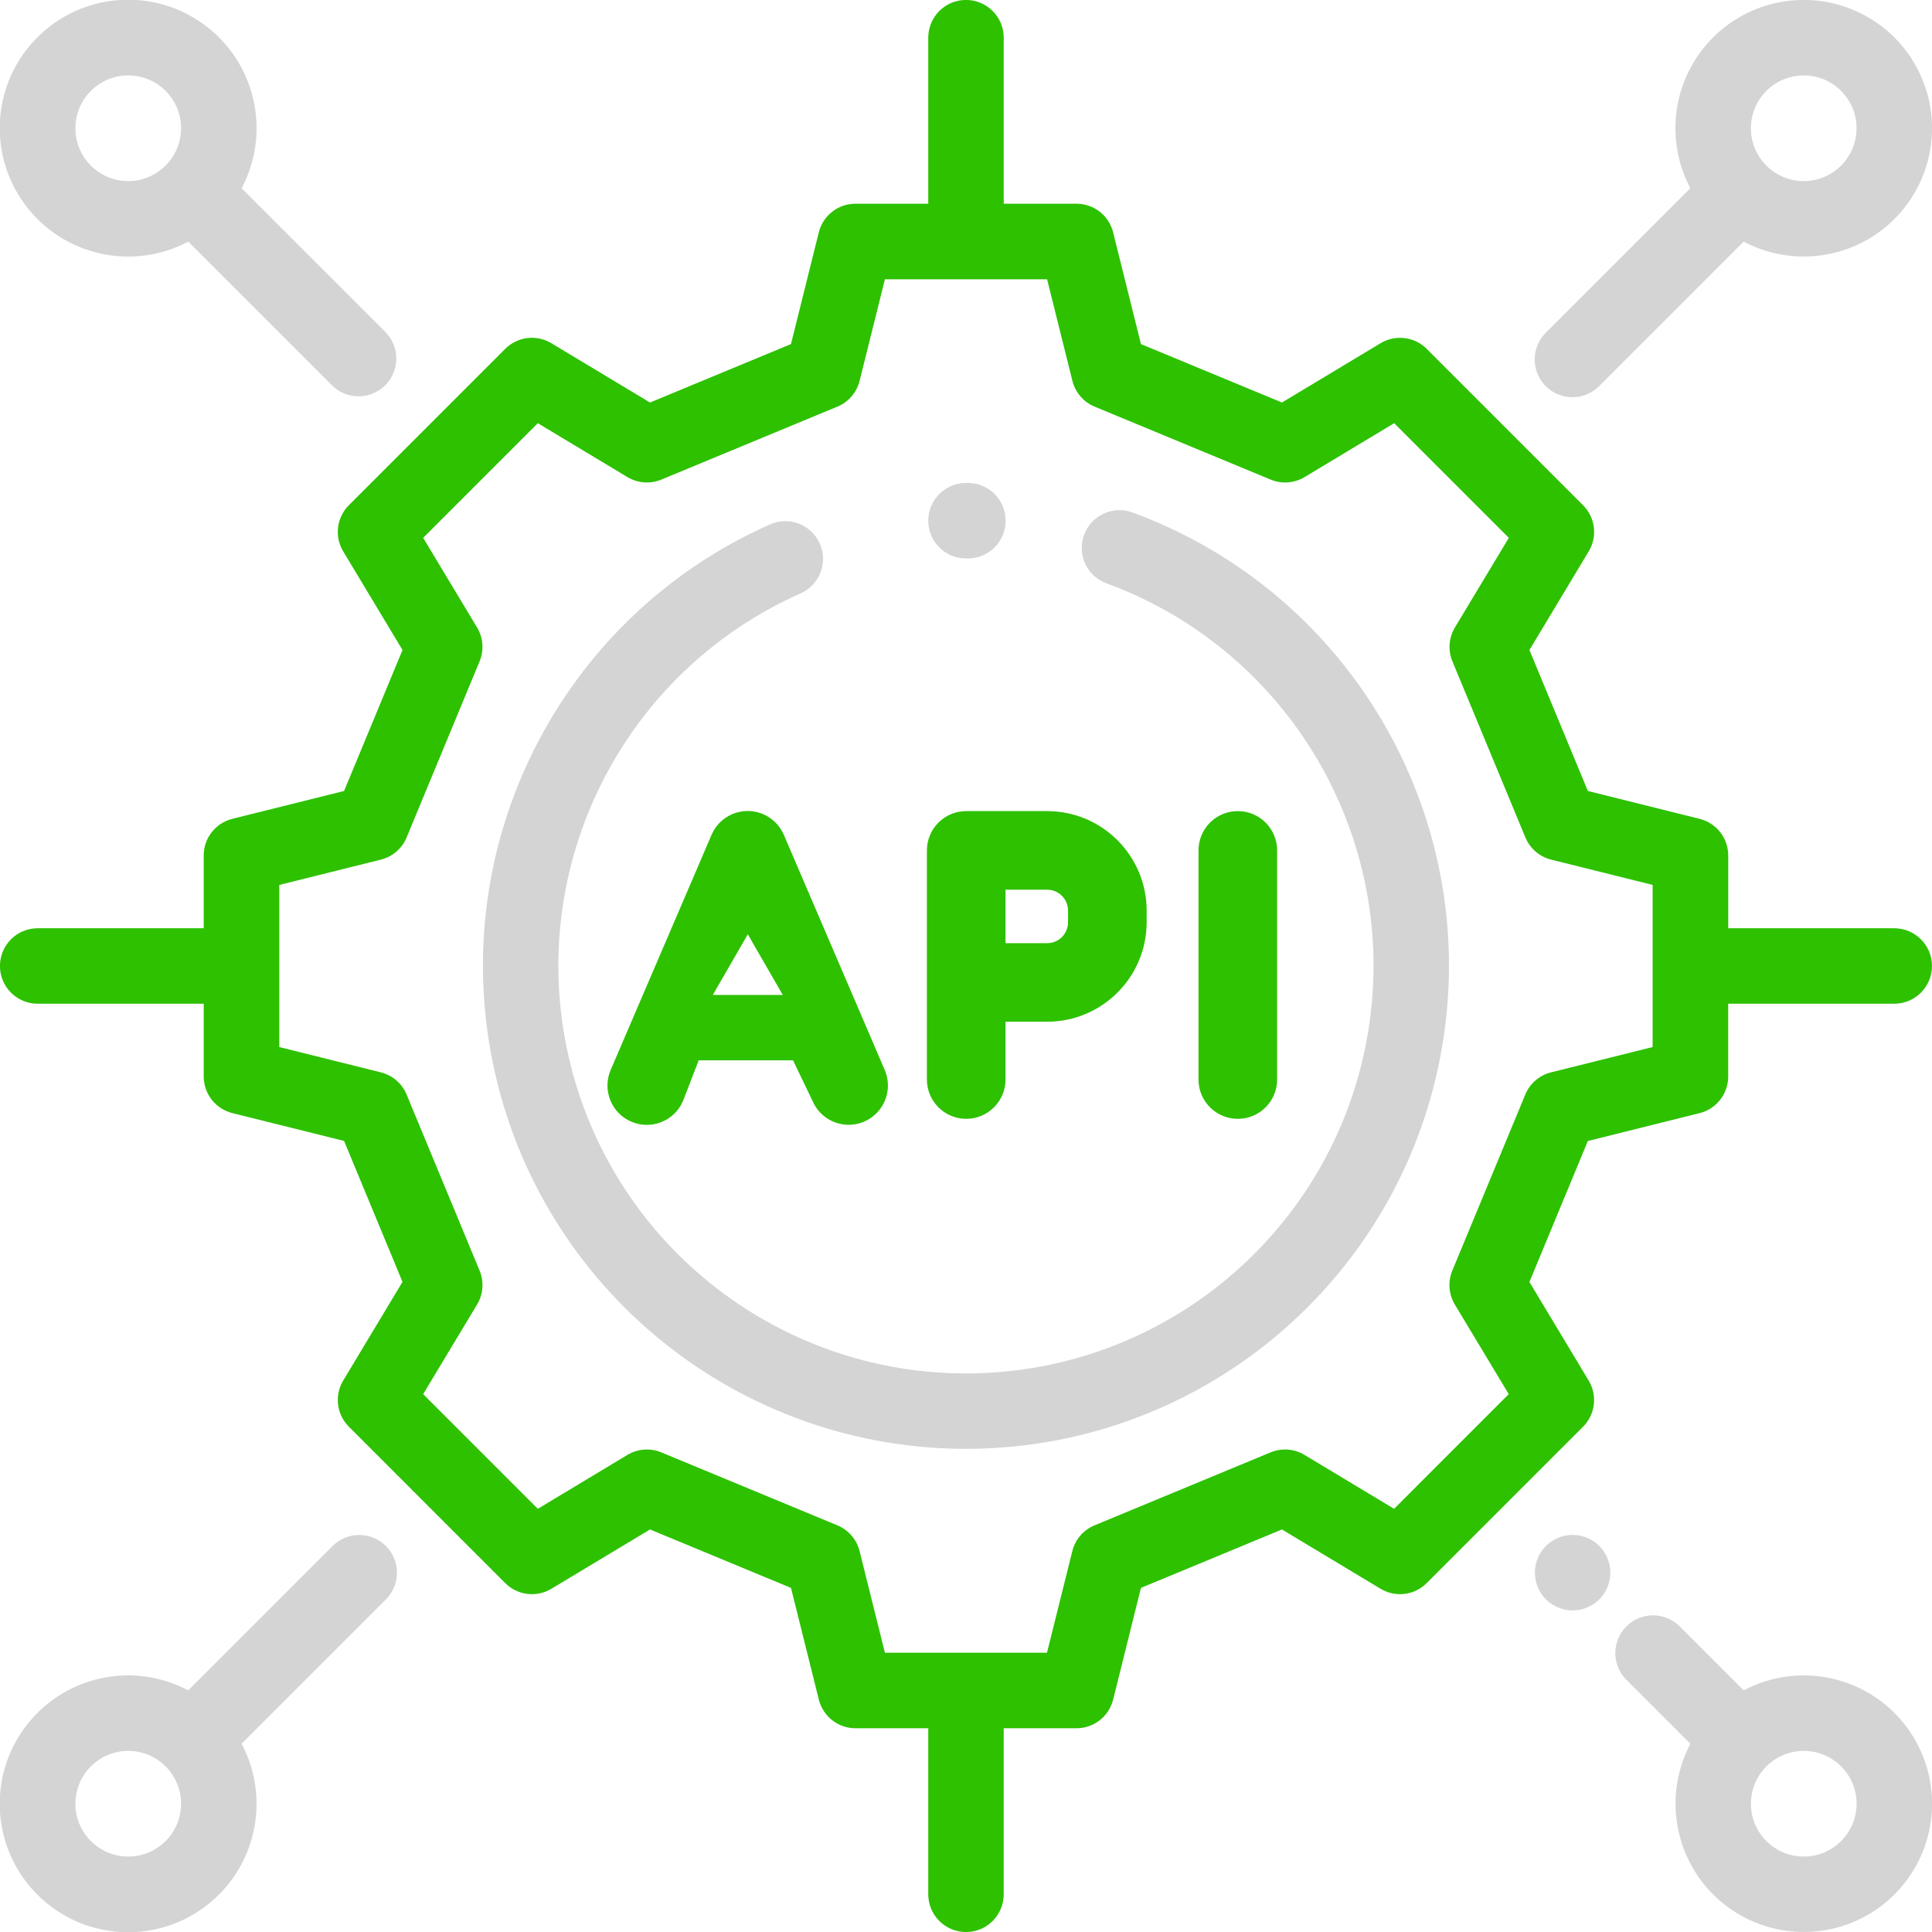
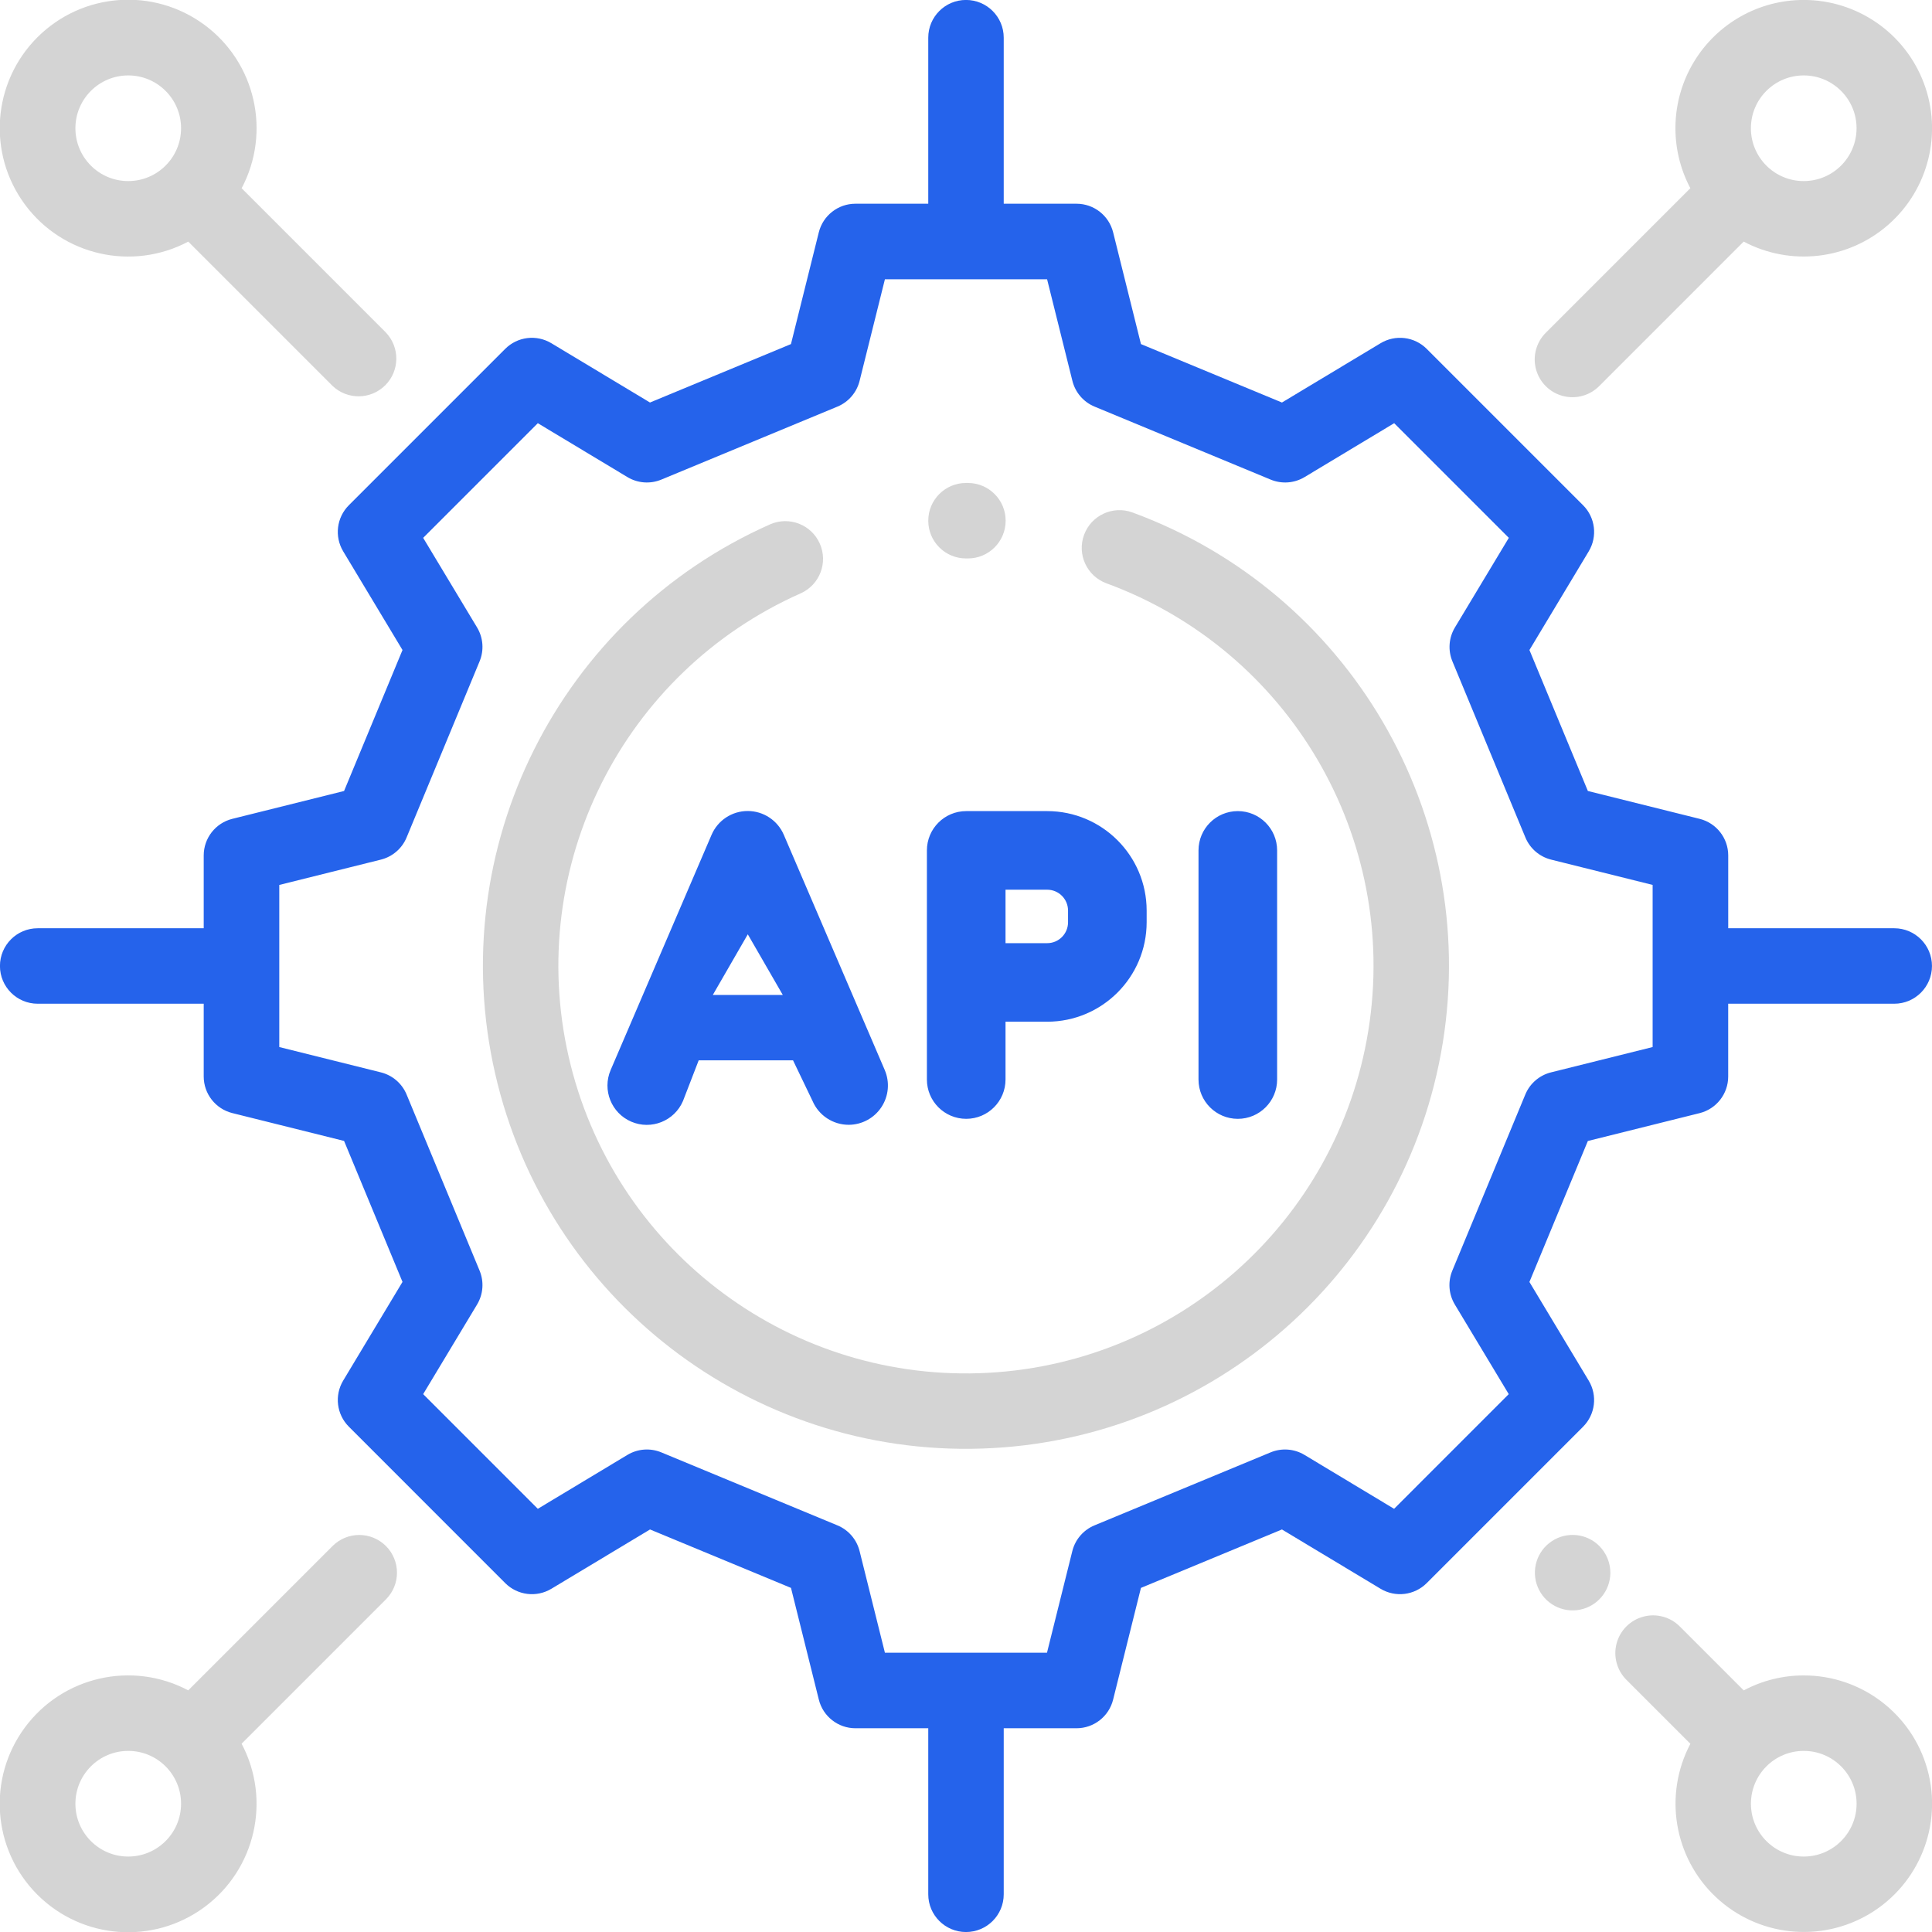
<svg xmlns="http://www.w3.org/2000/svg" id="api" width="122.875" height="122.875" viewBox="0 0 122.875 122.875">
  <defs>
    <style>
      .cls-1 {
        fill: #d4d4d4;
      }

      .cls-1, .cls-2 {
        fill-rule: evenodd;
      }

      .cls-2 {
        fill: url(#linear-gradient);
      }
    </style>
    <linearGradient id="linear-gradient" x1="431.563" y1="724" x2="554.438" y2="724" gradientUnits="userSpaceOnUse">
-       <stop offset="0" stop-color="#2DC100" />
-       <stop offset="1" stop-color="#2DC100" />
+       <stop offset="0" stop-color="#2563EB" />
+       <stop offset="1" stop-color="#2563EB" />
    </linearGradient>
  </defs>
  <path id="Forma_1_копия" data-name="Forma 1 копия" class="cls-1" d="M503.581,695.153a2.4,2.4,0,0,0-1.654,4.506,25.92,25.92,0,1,1-19.424.633,2.4,2.4,0,0,0-1.945-4.388A30.718,30.718,0,1,0,503.581,695.153Zm-10.456-1.873H493a2.4,2.4,0,1,0,0,4.8h0.12A2.4,2.4,0,0,0,493.125,693.28Zm53.155-30.72a8.155,8.155,0,0,0-7.211,11.973l-9.182,9.182a2.4,2.4,0,1,0,3.394,3.394l9.18-9.181A8.159,8.159,0,1,0,546.28,662.56Zm0,11.52a3.36,3.36,0,1,1,3.36-3.36A3.363,3.363,0,0,1,546.28,674.08Zm-90.172,86.81a2.4,2.4,0,0,0-3.394,0l-9.179,9.179a8.167,8.167,0,1,0,3.394,3.394l9.179-9.179A2.4,2.4,0,0,0,456.108,760.89ZM439.72,780.64a3.36,3.36,0,1,1,3.359-3.36A3.363,3.363,0,0,1,439.72,780.64Zm93.562-19.75a2.4,2.4,0,1,0,.7,1.7A2.43,2.43,0,0,0,533.282,760.89Zm13,8.23a8.1,8.1,0,0,0-3.818.952l-4.055-4.055a2.4,2.4,0,1,0-3.394,3.394l4.056,4.057A8.158,8.158,0,1,0,546.28,769.12Zm0,11.52a3.36,3.36,0,1,1,3.36-3.36A3.363,3.363,0,0,1,546.28,780.64Zm-90.172-96.925-9.179-9.179a8.167,8.167,0,1,0-3.394,3.394l9.179,9.179A2.4,2.4,0,0,0,456.108,683.715ZM439.72,674.08a3.36,3.36,0,1,1,3.359-3.36A3.363,3.363,0,0,1,439.72,674.08Z" transform="translate(-431.563 -662.563)" />
  <path id="Прямоугольник_9" data-name="Прямоугольник 9" class="cls-2" d="M552.036,726.4h-10.56v4.63a2.4,2.4,0,0,1-1.82,2.329l-7.106,1.771-3.716,8.966,3.771,6.275a2.4,2.4,0,0,1-.36,2.933l-9.944,9.945a2.4,2.4,0,0,1-2.933.36l-6.274-3.772-8.967,3.716-1.77,7.107a2.4,2.4,0,0,1-2.329,1.82H495.4v10.56a2.4,2.4,0,0,1-4.8,0V772.48h-4.63a2.4,2.4,0,0,1-2.329-1.82l-1.771-7.107-8.966-3.716-6.274,3.772a2.4,2.4,0,0,1-2.934-.36L453.75,753.3a2.4,2.4,0,0,1-.36-2.933l3.772-6.275-3.716-8.966-7.107-1.771a2.4,2.4,0,0,1-1.82-2.329V726.4H433.96a2.4,2.4,0,0,1,0-4.8h10.559v-4.63a2.4,2.4,0,0,1,1.82-2.329l7.107-1.771,3.716-8.966-3.772-6.275a2.4,2.4,0,0,1,.36-2.933l9.944-9.945a2.4,2.4,0,0,1,2.934-.36l6.274,3.772,8.966-3.716,1.771-7.107a2.4,2.4,0,0,1,2.328-1.82H490.6V664.96a2.4,2.4,0,1,1,4.8,0v10.56h4.629a2.4,2.4,0,0,1,2.329,1.82l1.77,7.107,8.967,3.716,6.274-3.772a2.4,2.4,0,0,1,2.933.36l9.944,9.945a2.4,2.4,0,0,1,.36,2.933l-3.771,6.275,3.716,8.966,7.107,1.771a2.4,2.4,0,0,1,1.82,2.329v4.63h10.559A2.4,2.4,0,1,1,552.036,726.4Zm-15.36-7.555-6.461-1.61a2.4,2.4,0,0,1-1.637-1.41l-4.642-11.2a2.4,2.4,0,0,1,.16-2.155l3.428-5.7-7.291-7.292-5.7,3.428a2.4,2.4,0,0,1-2.155.16l-11.2-4.642a2.4,2.4,0,0,1-1.41-1.637l-1.61-6.461H487.843l-1.61,6.461a2.4,2.4,0,0,1-1.41,1.637l-11.2,4.642a2.4,2.4,0,0,1-2.155-.16l-5.7-3.428-7.292,7.292,3.429,5.7a2.4,2.4,0,0,1,.16,2.155l-4.642,11.2a2.4,2.4,0,0,1-1.637,1.41l-6.461,1.61v10.31l6.46,1.61a2.4,2.4,0,0,1,1.638,1.41l4.642,11.2a2.4,2.4,0,0,1-.16,2.155l-3.429,5.7,7.292,7.293,5.7-3.429a2.4,2.4,0,0,1,2.155-.16l11.2,4.642a2.4,2.4,0,0,1,1.41,1.637l1.61,6.461h10.309l1.61-6.461a2.4,2.4,0,0,1,1.41-1.637l11.2-4.642a2.4,2.4,0,0,1,2.155.16l5.7,3.429,7.292-7.293-3.429-5.7a2.4,2.4,0,0,1-.16-2.155l4.642-11.2a2.4,2.4,0,0,1,1.637-1.41l6.461-1.61v-10.31Zm-26.388,14.876a2.5,2.5,0,0,1-2.5-2.5V716.649a2.5,2.5,0,0,1,5,0V731.22A2.5,2.5,0,0,1,510.288,733.721Zm-12.123-6.177h-2.651v3.676a2.5,2.5,0,0,1-5,0V716.649a2.5,2.5,0,0,1,2.5-2.5h5.151a6.332,6.332,0,0,1,6.325,6.325v0.745A6.332,6.332,0,0,1,498.165,727.544Zm1.325-7.07a1.327,1.327,0,0,0-1.325-1.326h-2.651v3.4h2.651a1.327,1.327,0,0,0,1.325-1.326v-0.744ZM485.541,734.1a2.5,2.5,0,0,1-2.3-1.515L482,730h-6l-1,2.588a2.5,2.5,0,0,1-4.6-1.971l6.416-14.954a2.5,2.5,0,0,1,4.6,0l6.417,14.954A2.5,2.5,0,0,1,485.541,734.1Zm-6.418-12.115-2.225,3.856h4.45Z" transform="translate(-431.563 -662.563)" />
</svg>
